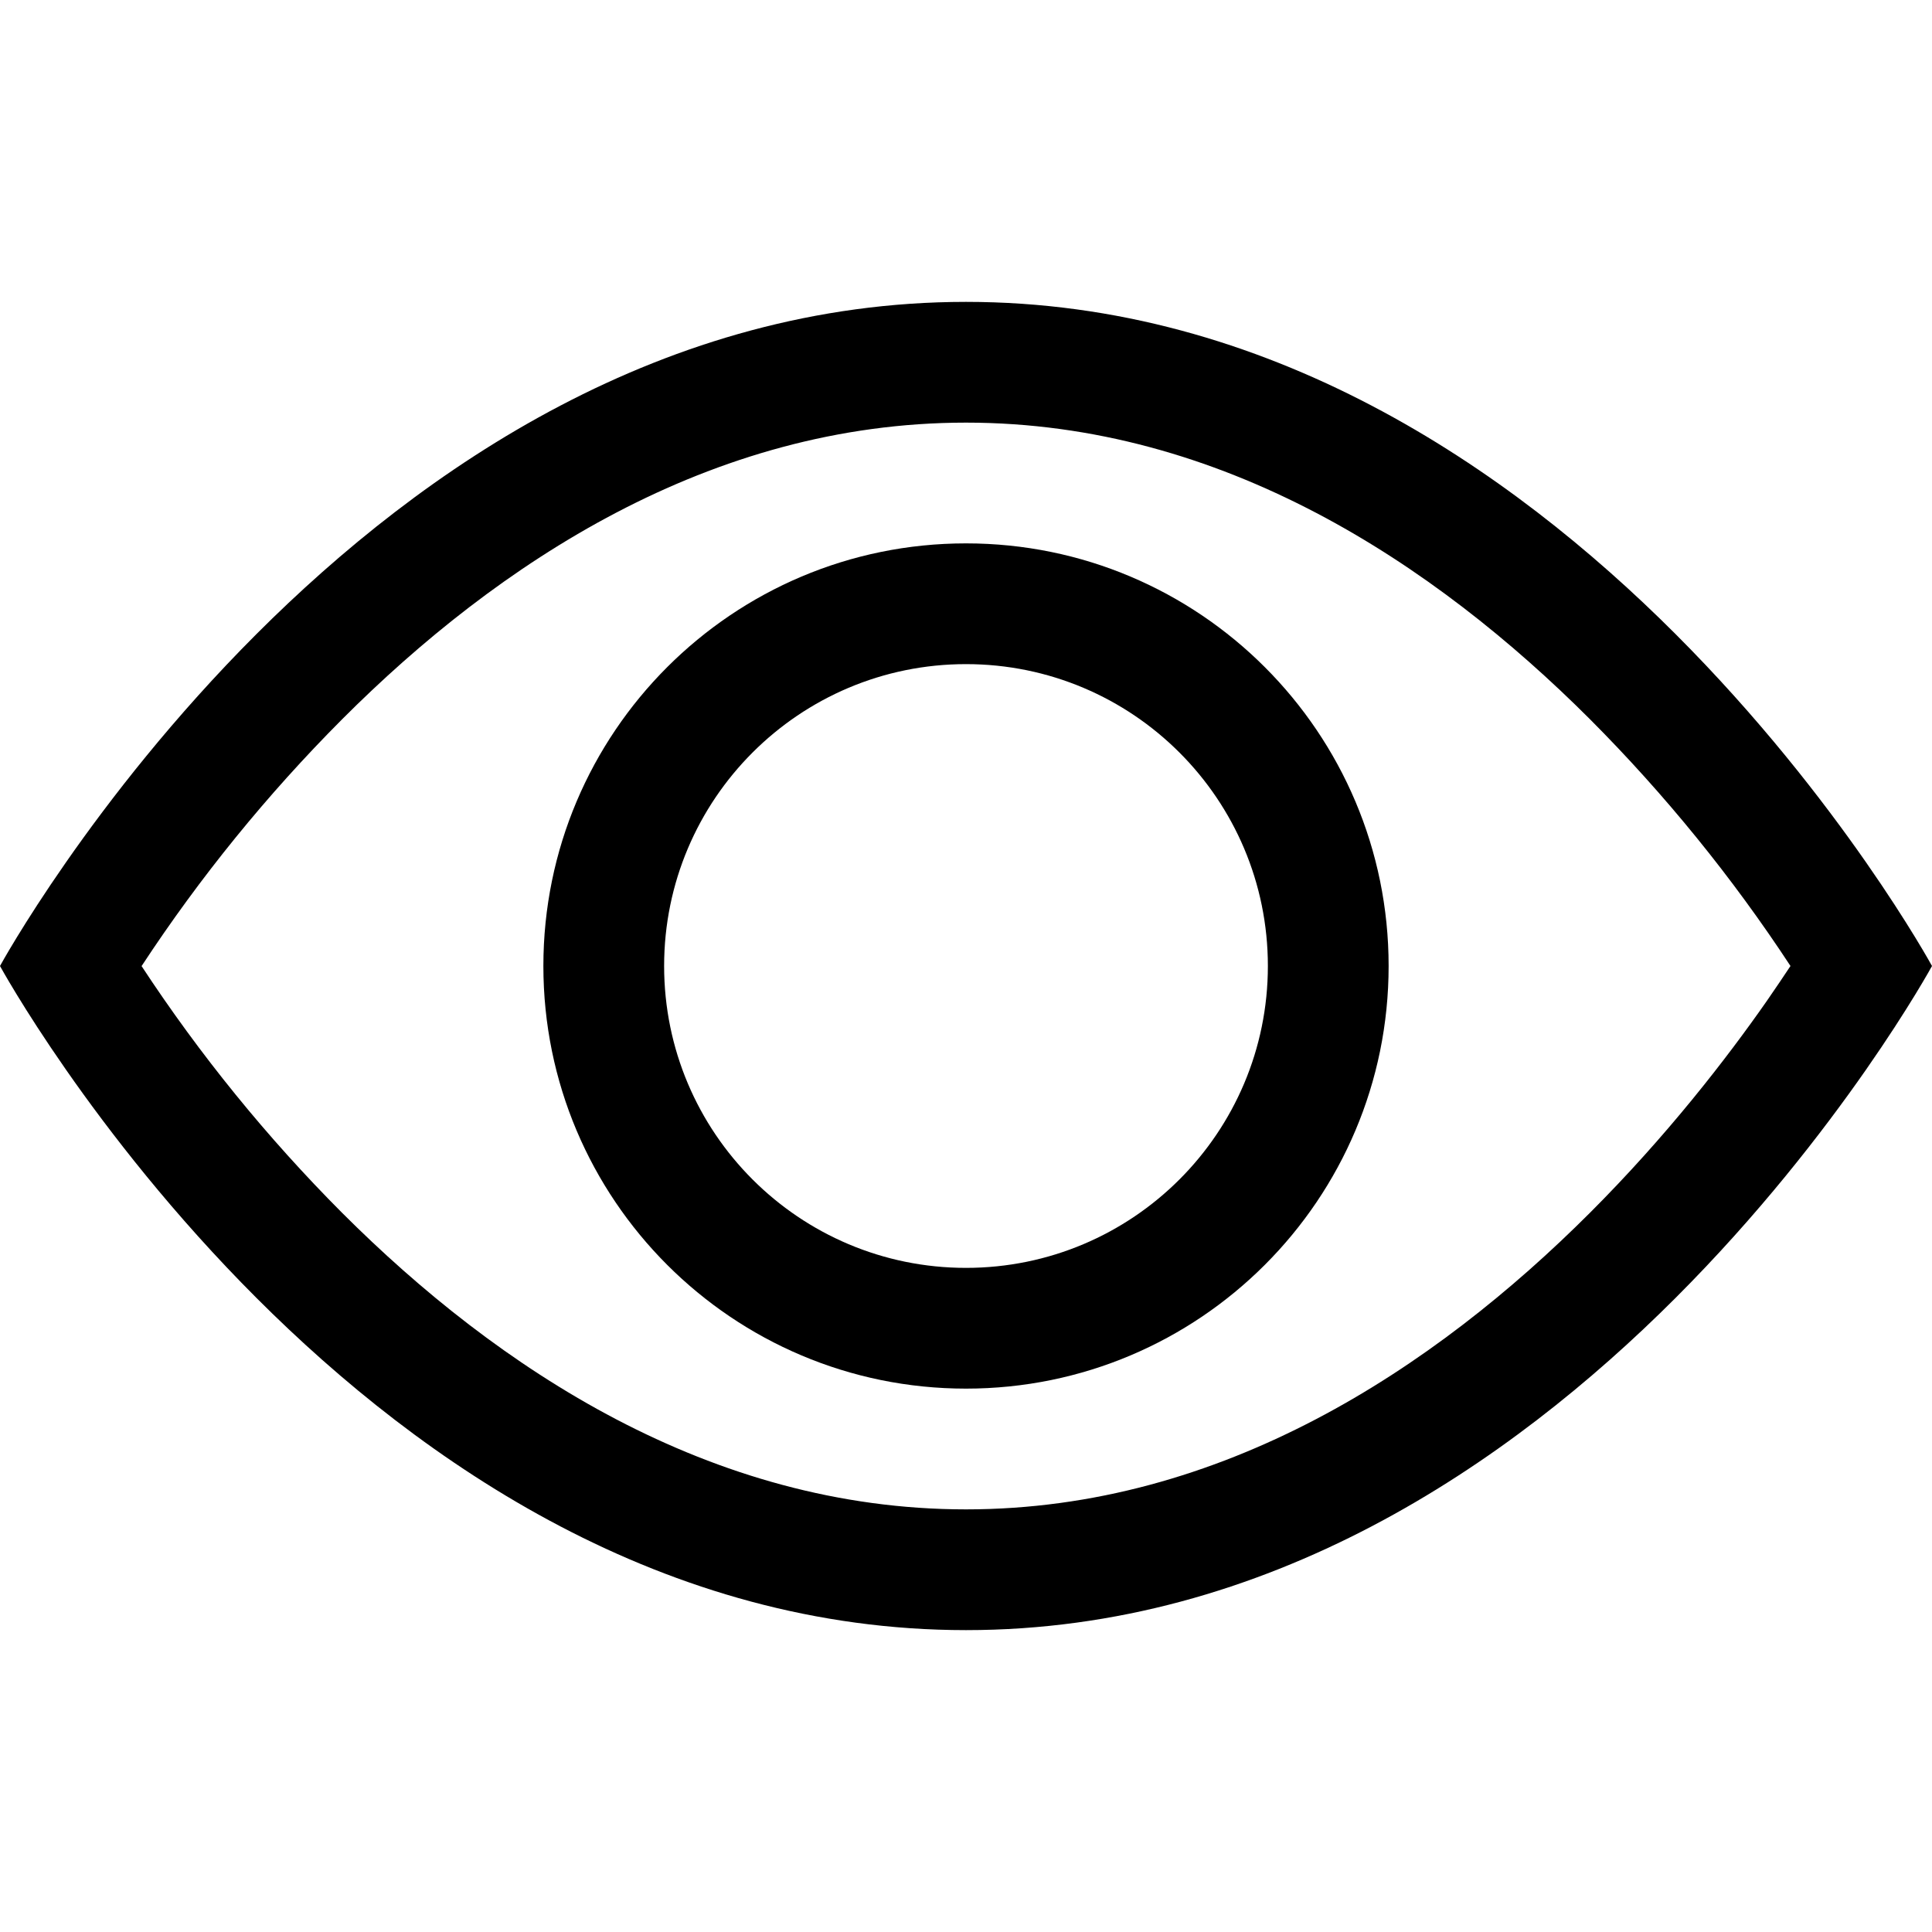
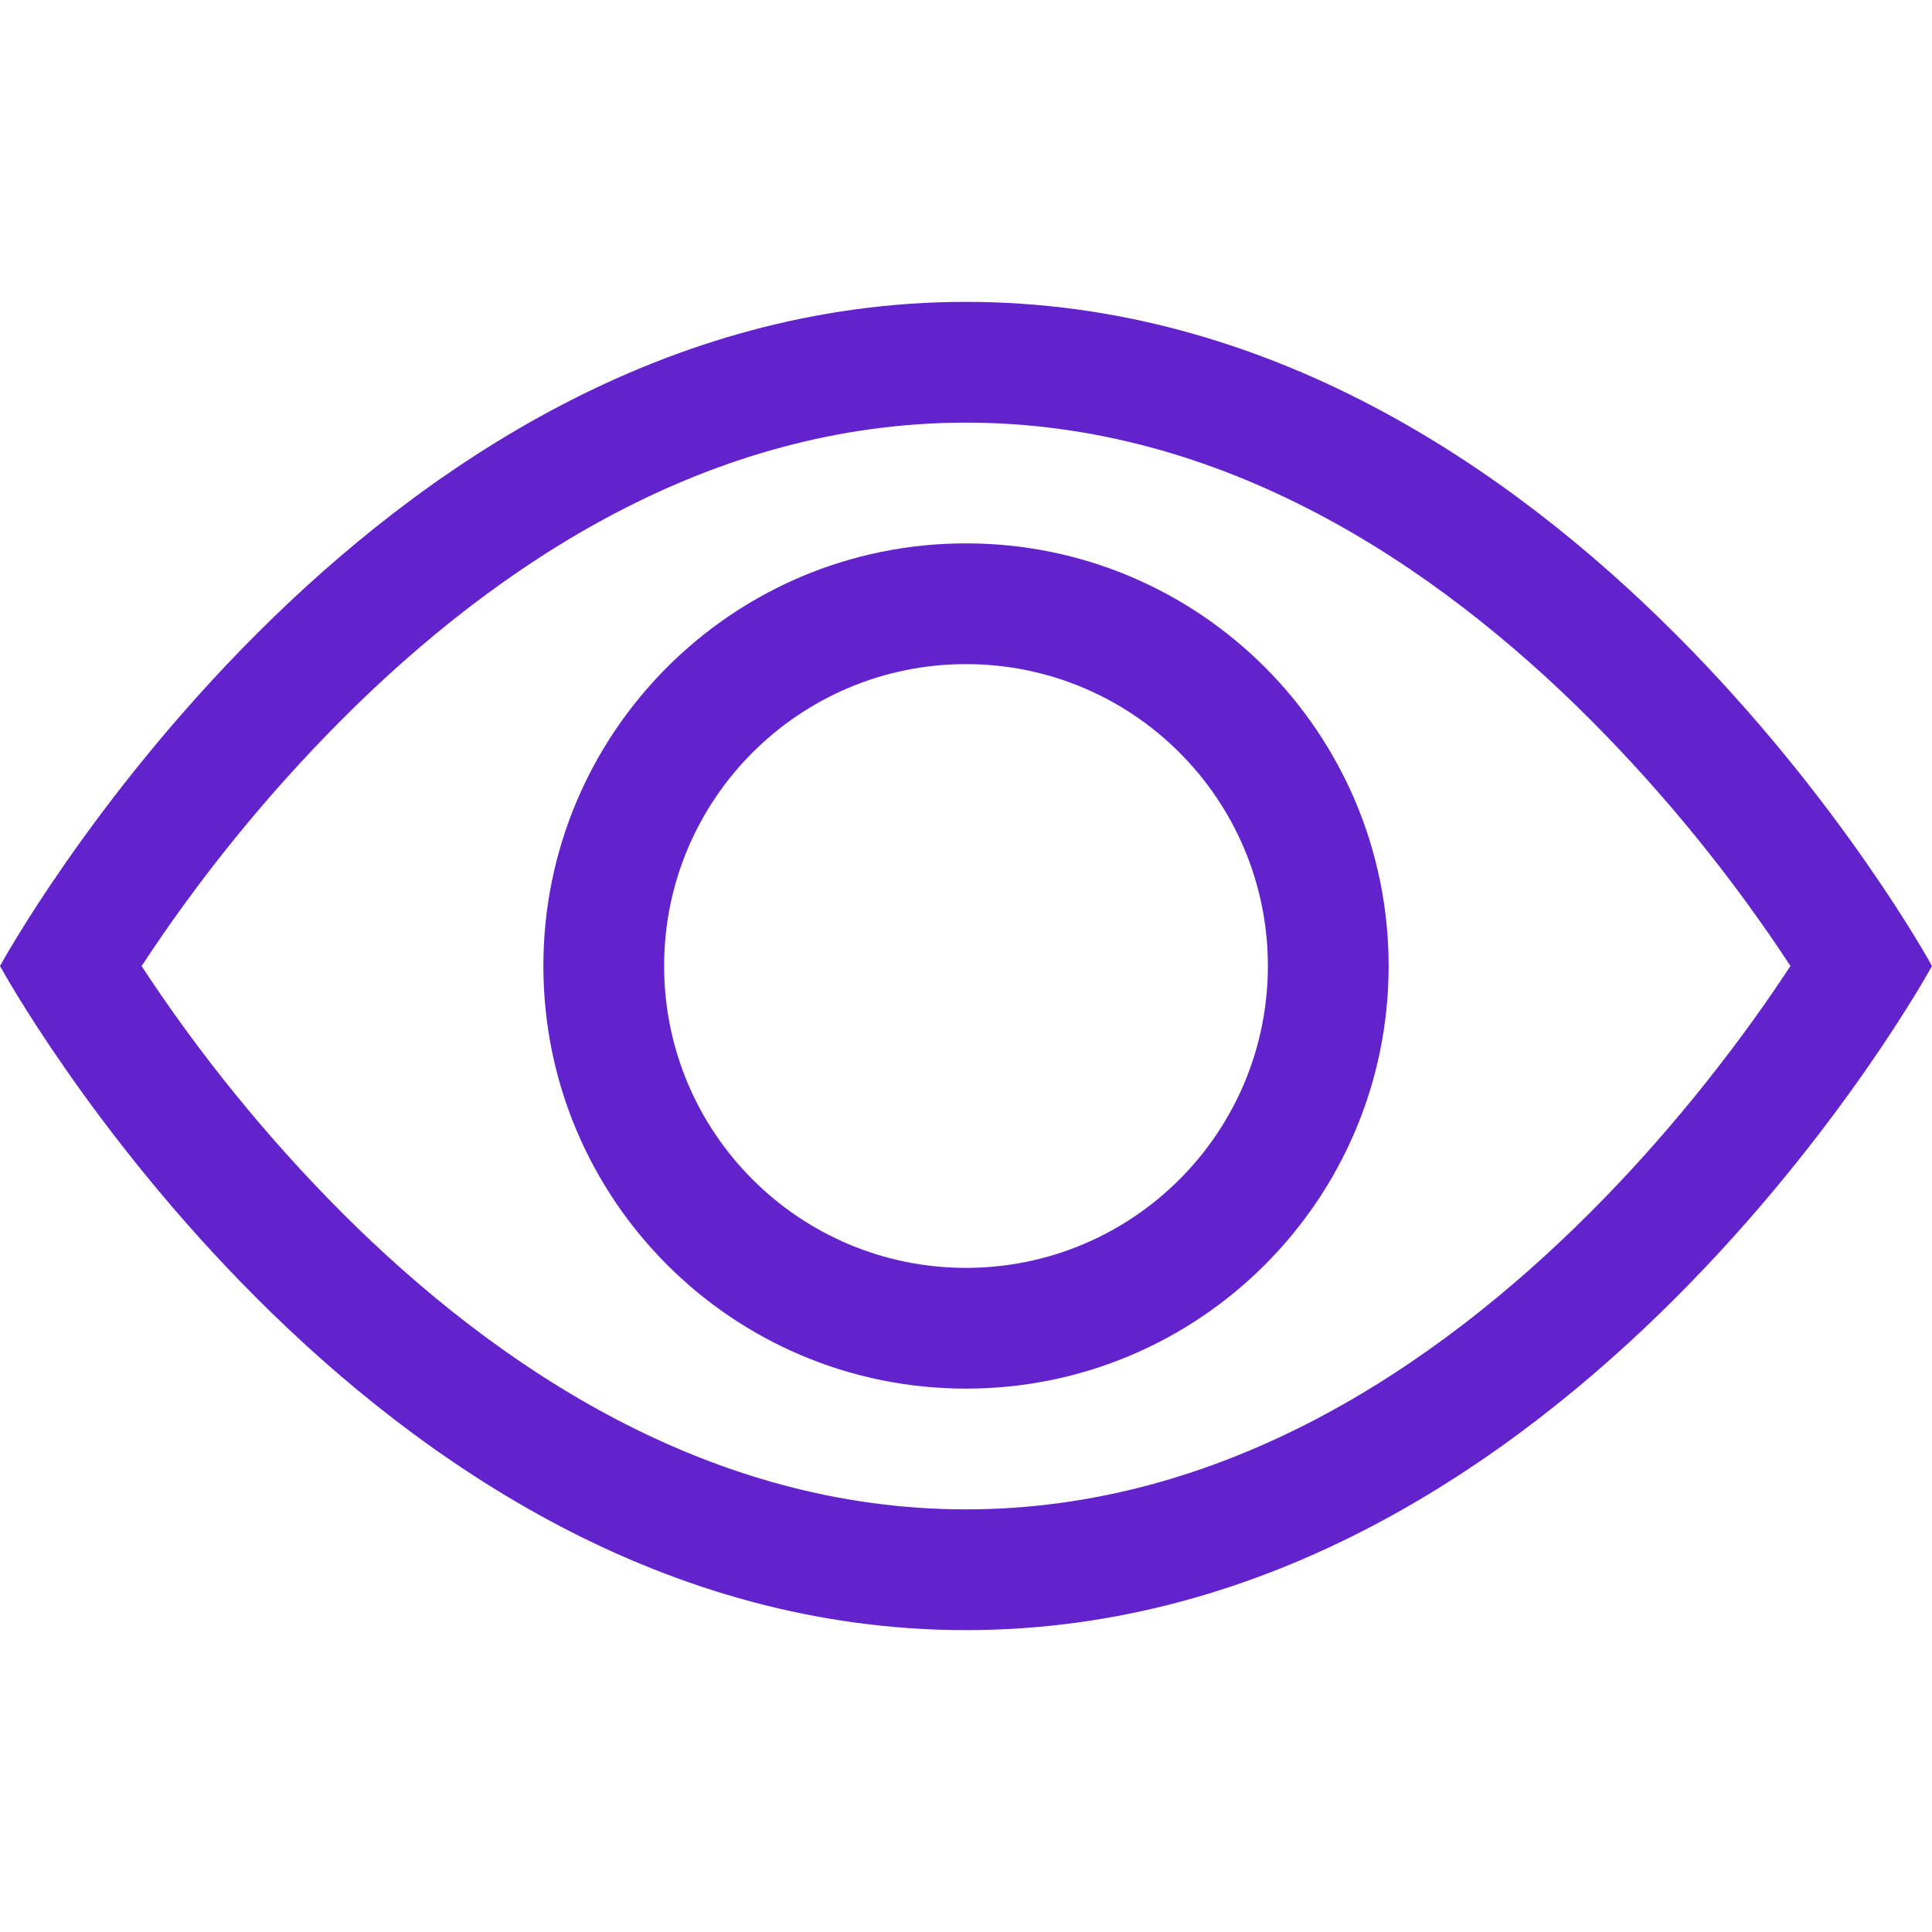
- <svg xmlns="http://www.w3.org/2000/svg" width="16" height="16" fill="currentColor" class="bi bi-eye" viewBox="0 0 16 16">
+ <svg xmlns="http://www.w3.org/2000/svg" width="16" height="16" fill="#6222CC" class="bi bi-eye" viewBox="0 0 16 16">
  <path d="M16 8s-3-5.5-8-5.5S0 8 0 8s3 5.5 8 5.5S16 8 16 8M1.173 8a13 13 0 0 1 1.66-2.043C4.12 4.668 5.88 3.5 8 3.5s3.879 1.168 5.168 2.457A13 13 0 0 1 14.828 8q-.086.13-.195.288c-.335.48-.83 1.12-1.465 1.755C11.879 11.332 10.119 12.5 8 12.5s-3.879-1.168-5.168-2.457A13 13 0 0 1 1.172 8z" />
  <path d="M8 5.5a2.5 2.5 0 1 0 0 5 2.5 2.5 0 0 0 0-5M4.5 8a3.5 3.5 0 1 1 7 0 3.5 3.5 0 0 1-7 0" />
</svg>
